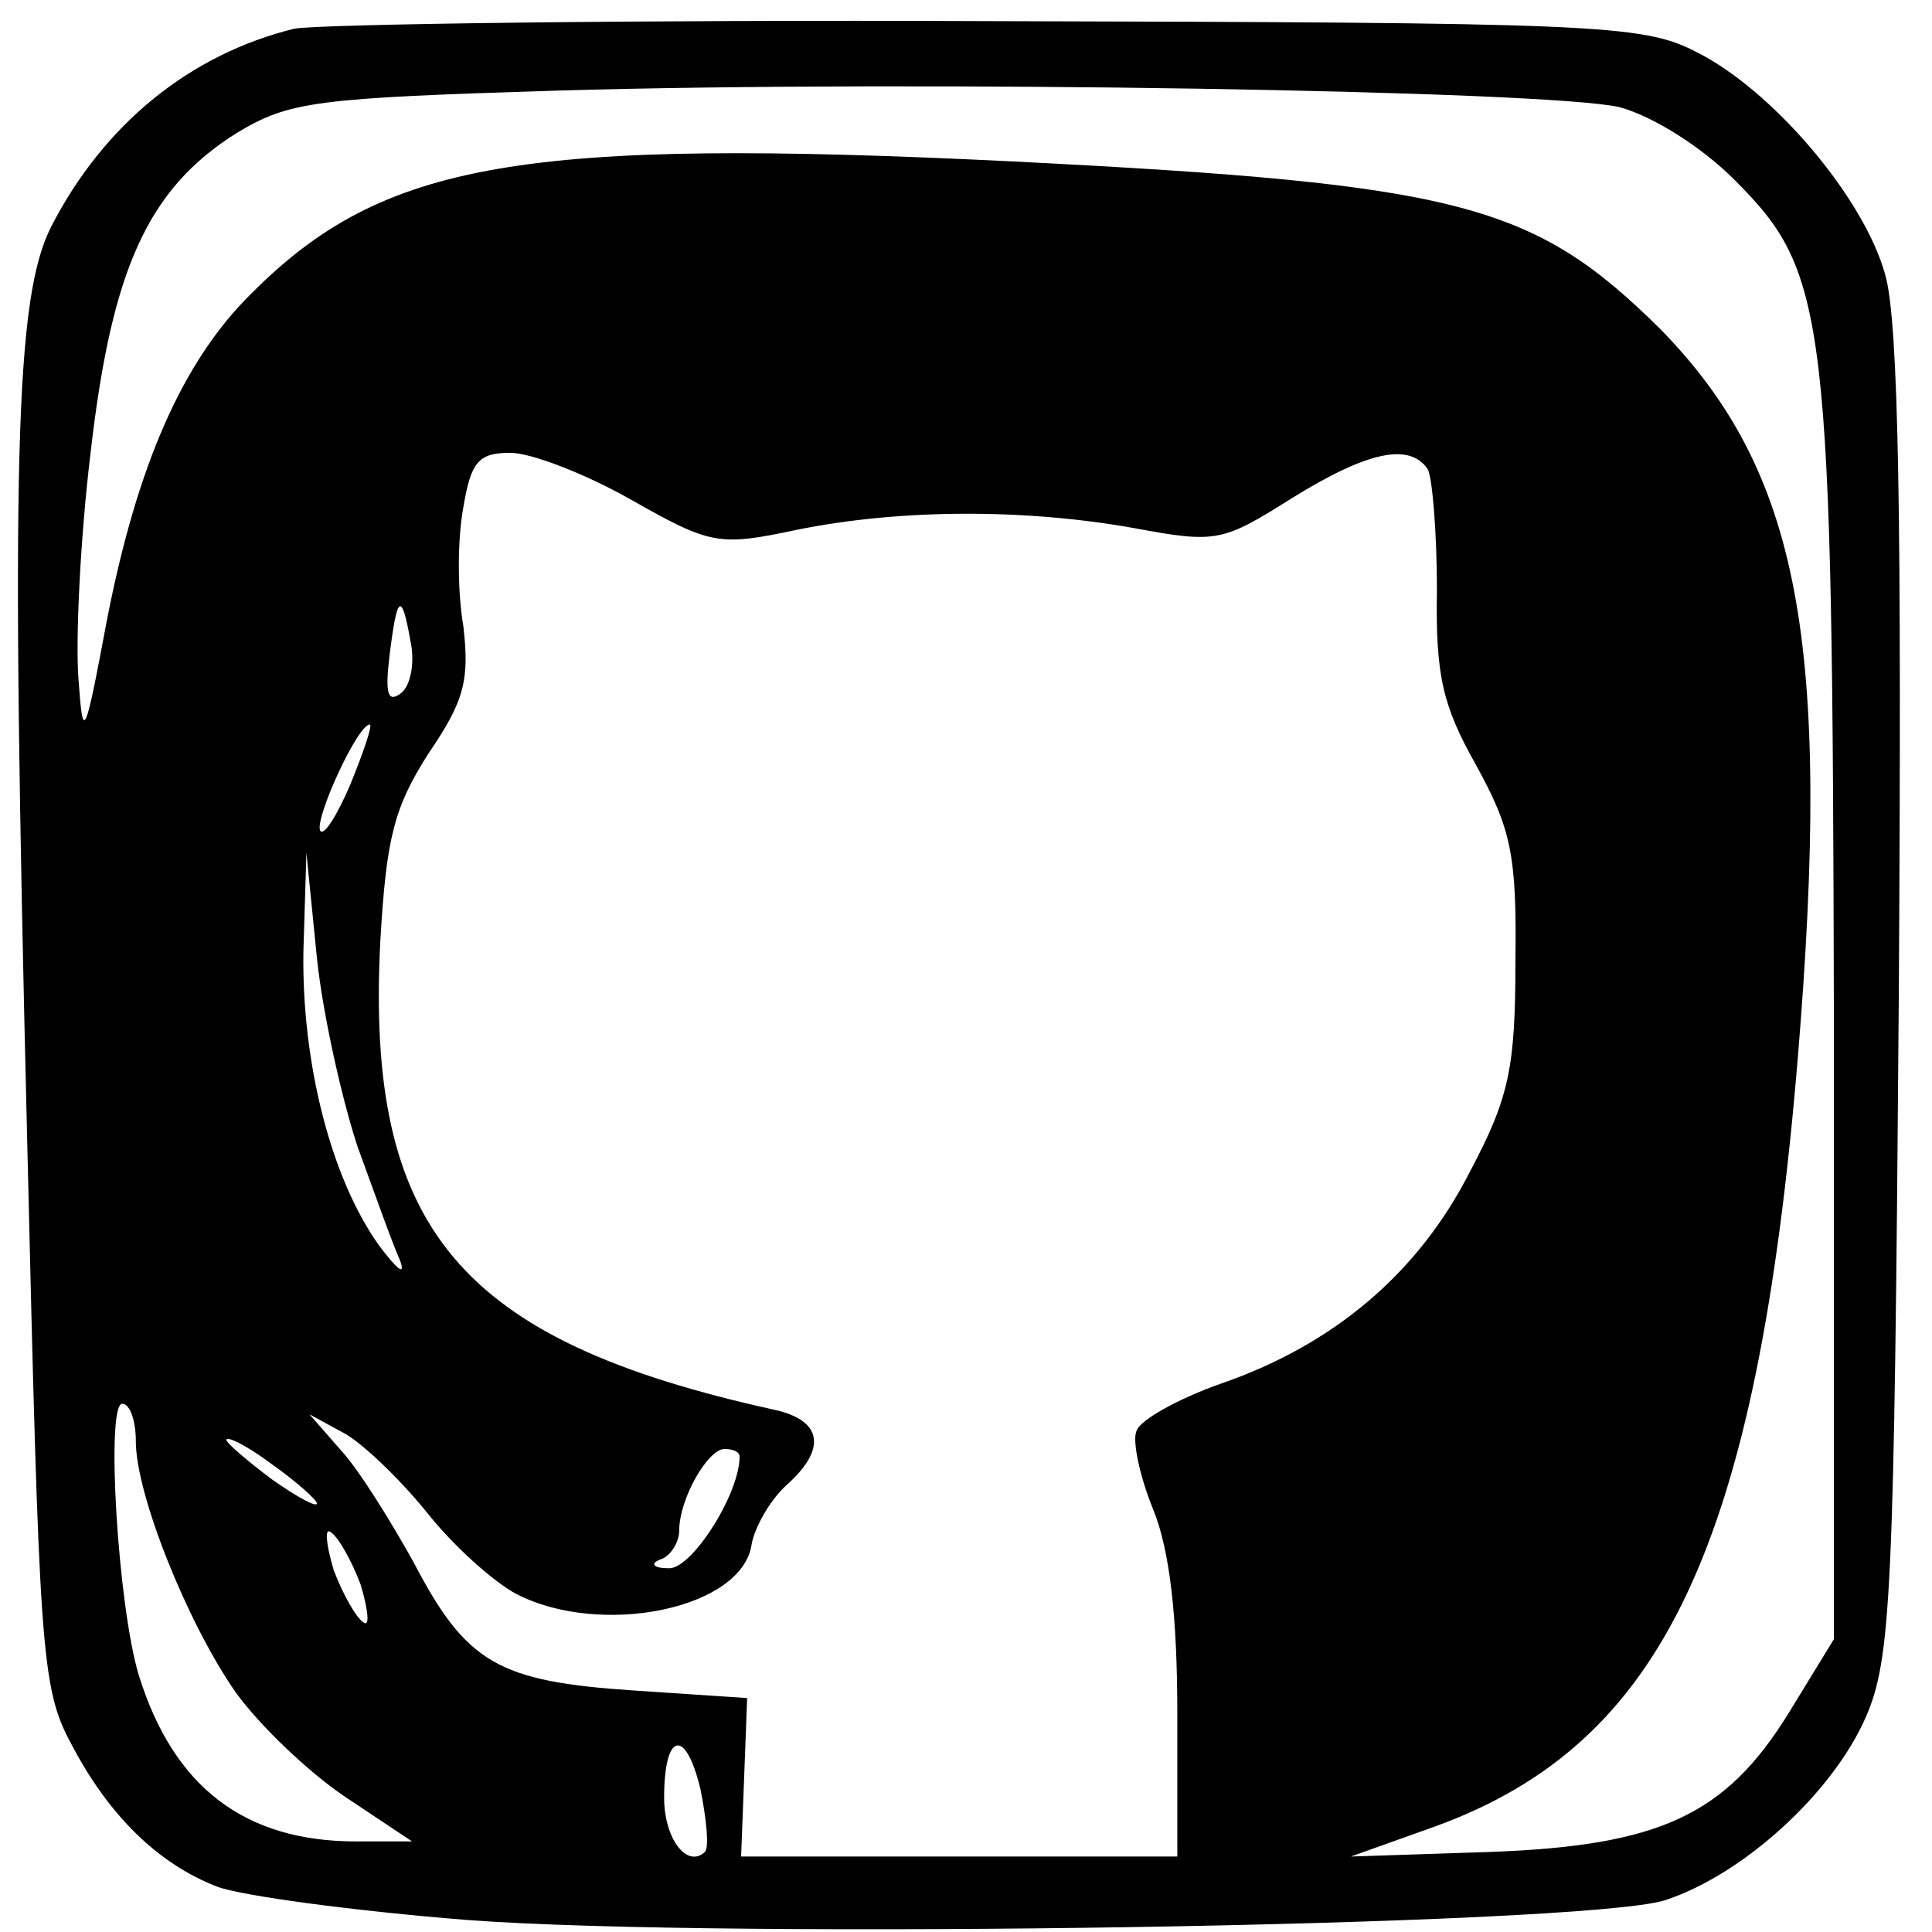
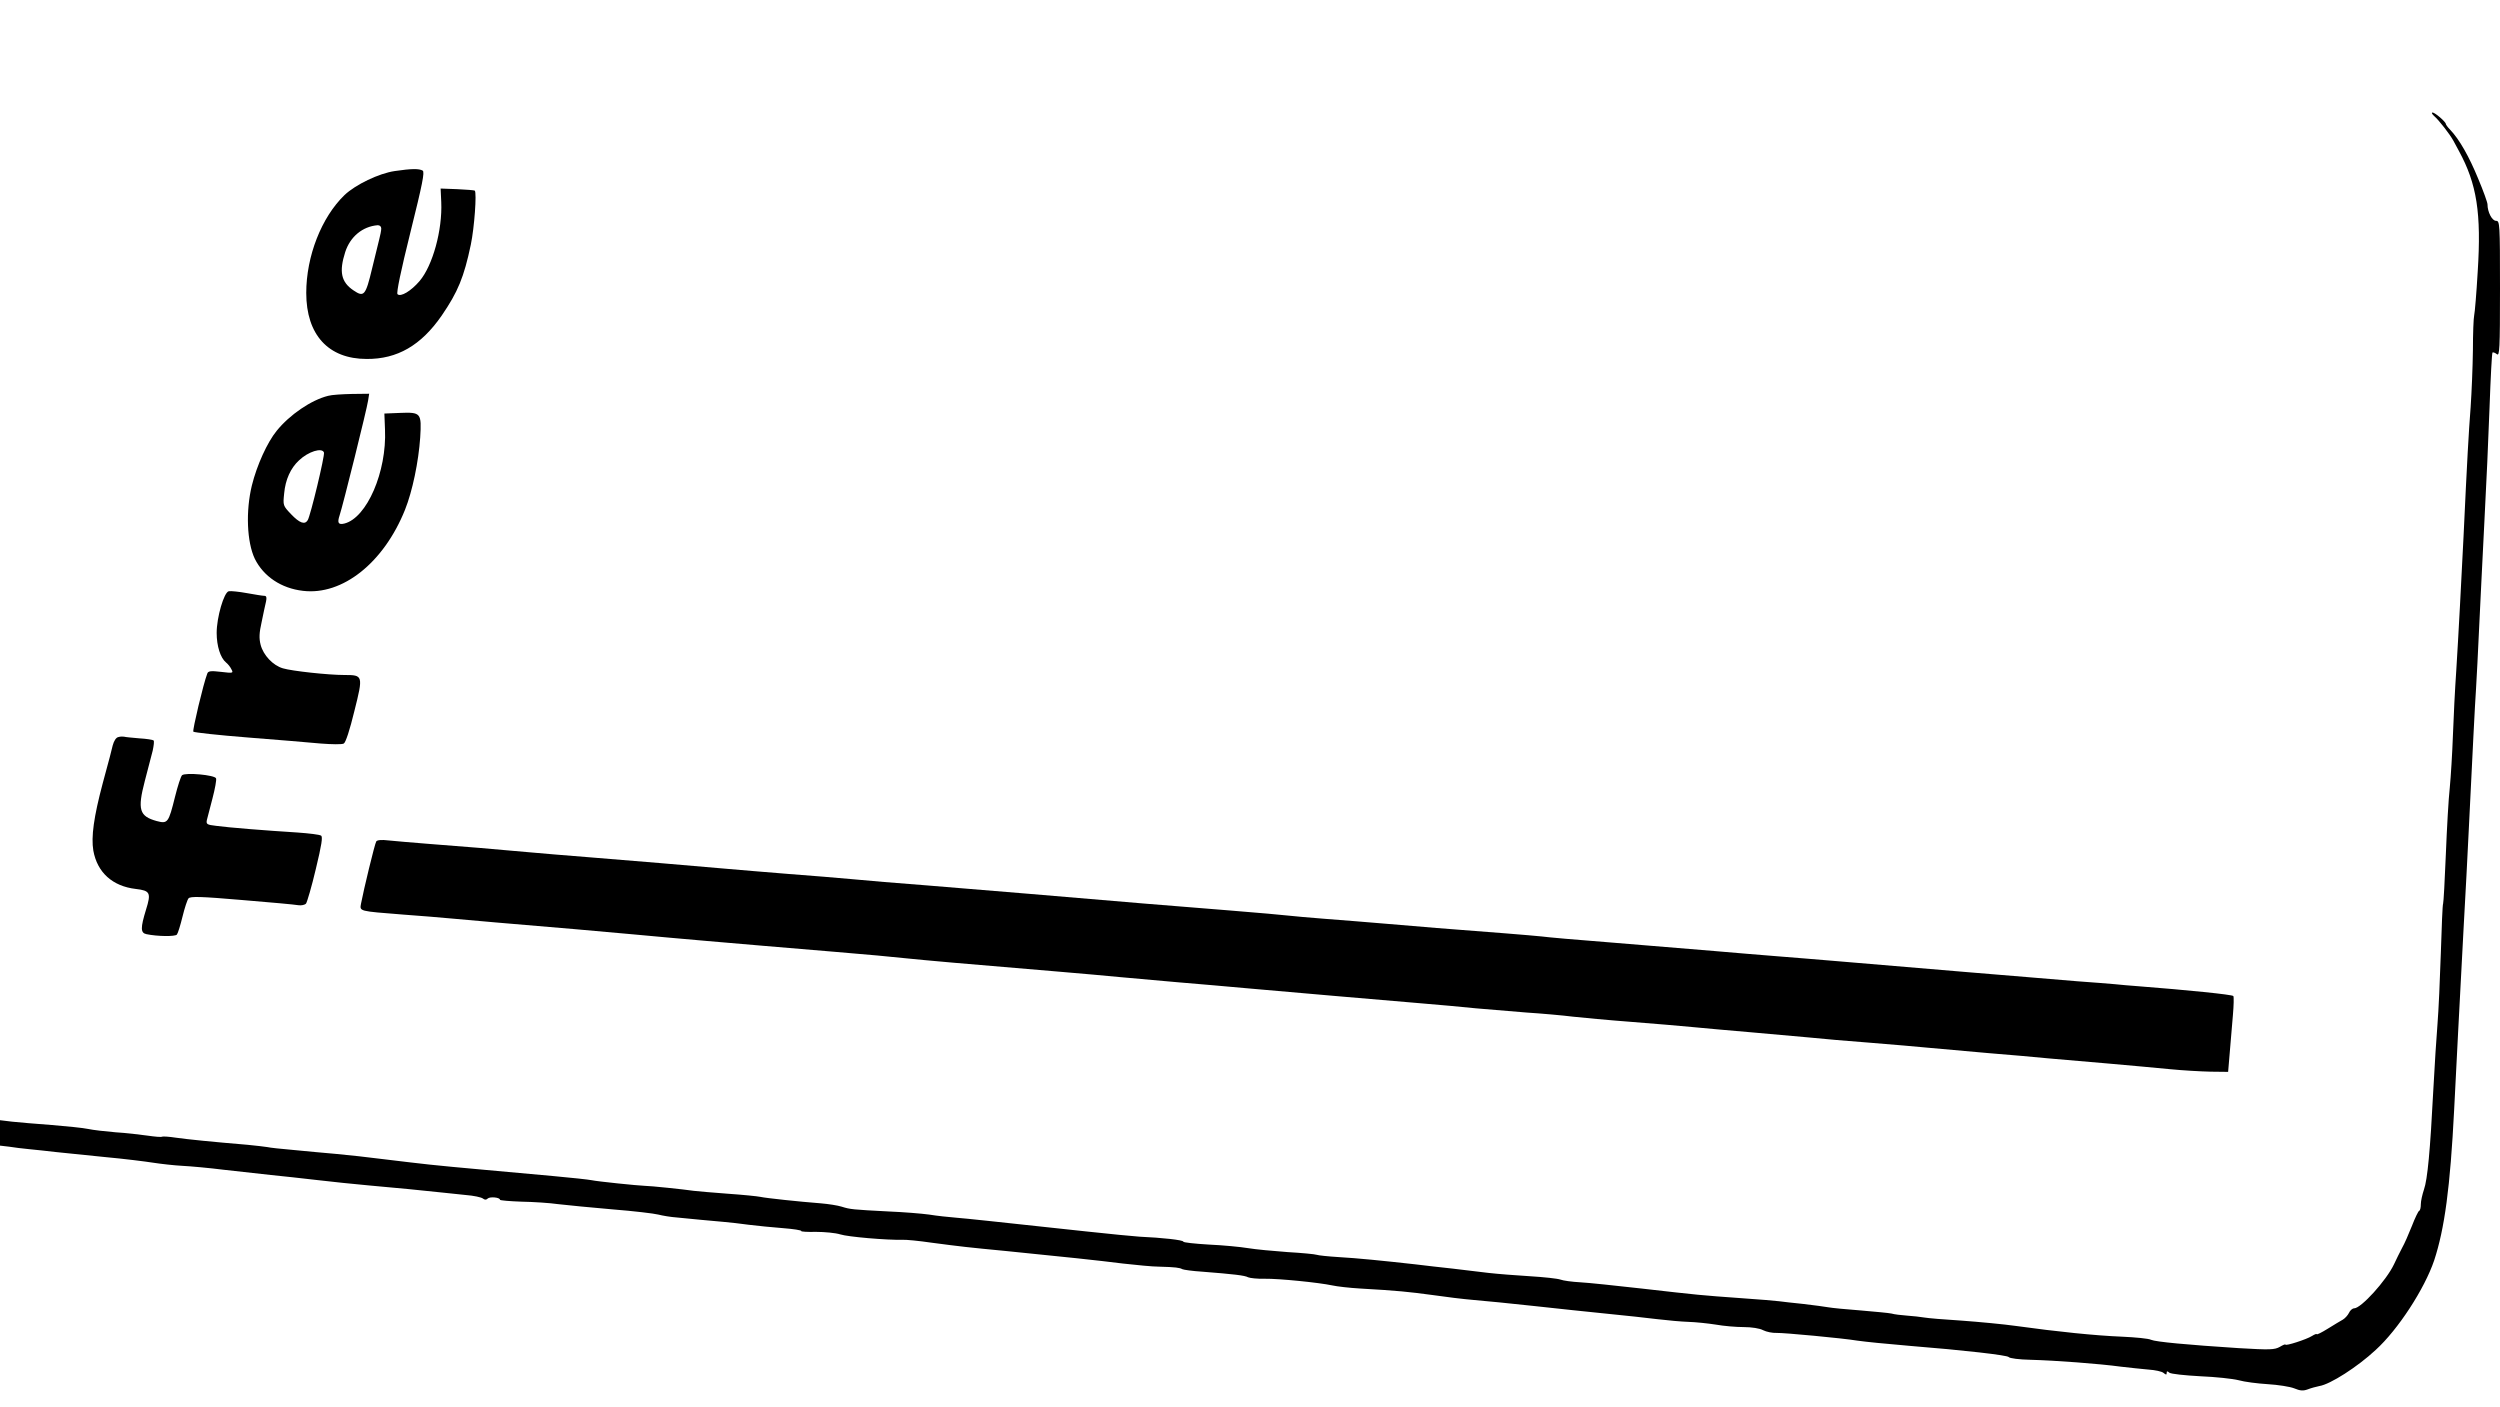
- <svg xmlns="http://www.w3.org/2000/svg" version="1.0" width="128pt" height="128pt" viewBox="0 0 128 128" preserveAspectRatio="xMidYMid meet">
-   <g transform="translate(0,128) scale(0.1,-0.1)" fill="#000000" stroke="none">
-     <path d="M195 1261 c-69 -17 -126 -63 -161 -131 -24 -47 -27 -155 -16 -605 8 -337 9 -363 29 -400 25 -48 58 -80 97 -95 16 -6 90 -16 165 -22 171 -13 739 -4 794 13 52 17 111 71 133 121 17 39 19 80 22 478 2 315 0 447 -9 478 -14 51 -75 123 -126 148 -35 18 -69 19 -468 20 -237 1 -443 -2 -460 -5z m878 -52 c22 -6 54 -26 76 -48 62 -62 65 -88 66 -557 l0 -410 -30 -49 c-42 -68 -86 -88 -199 -92 l-91 -3 56 20 c151 55 213 186 240 508 23 277 1 390 -91 484 -84 83 -132 96 -428 111 -326 16 -418 0 -505 -87 -46 -45 -76 -114 -96 -216 -15 -80 -16 -82 -19 -40 -2 25 1 92 8 150 14 122 38 175 97 212 35 21 52 23 213 28 238 7 656 0 703 -11z m-655 -260 c53 -30 58 -31 110 -20 69 14 152 14 224 1 54 -10 58 -9 104 20 50 31 78 37 90 19 3 -6 6 -42 6 -80 -1 -57 4 -77 26 -116 23 -42 27 -59 26 -130 0 -70 -4 -90 -30 -139 -34 -67 -90 -115 -166 -141 -28 -10 -53 -24 -55 -31 -3 -6 2 -30 11 -52 11 -27 16 -71 16 -135 l0 -95 -145 0 -144 0 2 52 2 53 -75 5 c-90 6 -111 18 -146 85 -15 27 -36 61 -48 74 l-21 24 22 -12 c12 -6 37 -30 55 -52 18 -23 45 -47 60 -55 56 -29 150 -10 156 33 2 11 12 29 23 39 27 24 24 43 -8 50 -209 46 -271 120 -261 311 4 68 9 88 32 124 24 35 27 49 23 84 -4 23 -4 58 0 79 5 30 10 36 31 36 14 0 50 -14 80 -31z m-146 -94 c3 -14 0 -29 -6 -34 -9 -7 -11 -1 -8 24 5 41 8 44 14 10z m-40 -95 c-9 -21 -18 -35 -20 -30 -3 9 25 70 33 70 2 0 -4 -18 -13 -40z m5 -240 c11 -30 23 -64 28 -75 4 -11 -2 -6 -14 10 -32 45 -51 121 -50 194 l2 66 7 -70 c4 -38 17 -95 27 -125z m-147 -195 c0 -35 34 -120 66 -166 15 -21 47 -52 72 -69 l45 -30 -37 0 c-74 0 -121 36 -144 110 -14 46 -22 180 -11 180 5 0 9 -11 9 -25z m120 -41 c0 -3 -13 4 -30 16 -16 12 -30 24 -30 26 0 3 14 -4 30 -16 17 -12 30 -24 30 -26z m280 31 c0 -25 -32 -75 -47 -74 -10 0 -13 3 -5 6 6 2 12 11 12 19 0 21 19 54 30 54 6 0 10 -2 10 -5z m-251 -85 c5 -17 6 -28 2 -25 -5 3 -14 19 -20 35 -5 17 -6 28 -2 25 5 -3 14 -19 20 -35z m228 -177 c-12 -11 -27 9 -27 36 0 43 14 47 24 6 4 -20 6 -39 3 -42z" />
+ <svg xmlns="http://www.w3.org/2000/svg" version="1.0" width="1200pt" height="675pt" viewBox="0 0 1200 675" preserveAspectRatio="xMidYMid meet">
+   <g transform="translate(0,675) scale(0.1,-0.1)" fill="#000000" stroke="none">
+     <path d="M11685 6192 c22 -19 74 -86 91 -117 6 -11 18 -33 27 -50 86 -158 108 -298 90 -579 -6 -104 -14 -198 -17 -210 -3 -12 -6 -86 -6 -166 -1 -80 -6 -203 -11 -275 -9 -115 -17 -256 -34 -620 -9 -183 -25 -488 -35 -645 -6 -85 -13 -225 -16 -310 -3 -85 -10 -198 -15 -250 -6 -52 -14 -197 -19 -322 -5 -125 -11 -231 -13 -235 -3 -5 -7 -111 -11 -238 -4 -126 -11 -279 -16 -340 -5 -60 -14 -202 -20 -315 -15 -293 -28 -432 -45 -480 -8 -24 -15 -55 -15 -70 0 -16 -3 -30 -8 -32 -4 -1 -20 -34 -35 -73 -15 -38 -36 -86 -47 -105 -10 -19 -28 -55 -39 -79 -37 -78 -158 -211 -191 -211 -8 0 -20 -10 -25 -22 -6 -12 -19 -26 -29 -32 -11 -6 -44 -26 -73 -44 -29 -18 -53 -30 -53 -26 0 3 -10 -1 -23 -9 -25 -16 -127 -49 -127 -41 0 3 -12 -2 -27 -11 -25 -14 -47 -15 -198 -6 -247 16 -397 30 -420 40 -11 6 -74 12 -140 15 -126 5 -311 24 -505 51 -63 9 -182 20 -264 26 -83 5 -164 12 -180 15 -17 3 -54 7 -82 9 -28 2 -62 6 -75 10 -13 3 -80 9 -149 15 -69 5 -138 12 -154 15 -16 3 -70 10 -120 16 -50 5 -102 11 -116 13 -14 2 -97 9 -185 15 -194 14 -195 14 -475 46 -124 14 -257 28 -295 30 -39 2 -82 8 -95 13 -14 5 -79 12 -145 16 -66 4 -156 11 -200 16 -44 5 -123 15 -175 21 -52 5 -131 15 -175 20 -152 17 -280 30 -370 35 -49 3 -97 8 -105 11 -8 3 -71 9 -140 13 -69 5 -154 13 -190 19 -36 6 -120 14 -187 17 -68 4 -123 10 -123 14 0 8 -101 19 -211 24 -30 2 -144 13 -254 25 -474 51 -564 61 -625 66 -36 3 -94 9 -130 15 -36 5 -123 12 -195 15 -173 9 -184 10 -225 23 -19 6 -64 13 -100 16 -104 8 -263 25 -290 31 -14 3 -83 10 -155 15 -71 5 -146 12 -165 14 -47 7 -210 24 -235 24 -33 1 -228 21 -255 27 -14 3 -97 12 -185 20 -88 8 -232 21 -320 29 -277 25 -287 27 -495 52 -69 9 -170 20 -225 25 -55 5 -147 13 -205 19 -58 5 -115 11 -127 14 -12 2 -54 7 -95 11 -168 14 -287 26 -343 34 -33 5 -63 7 -67 5 -4 -3 -35 0 -70 5 -35 5 -103 13 -153 16 -49 4 -109 11 -132 16 -23 5 -102 13 -175 19 -73 5 -159 13 -190 16 l-58 7 0 -61 0 -61 43 -5 c23 -4 67 -9 97 -12 30 -3 89 -9 130 -14 41 -4 147 -15 235 -24 88 -8 192 -21 230 -27 39 -6 102 -13 140 -15 39 -2 129 -10 200 -19 72 -8 173 -19 225 -25 52 -5 151 -16 220 -24 69 -8 181 -20 250 -26 114 -10 271 -25 360 -35 19 -2 67 -7 105 -11 39 -3 76 -11 83 -17 9 -7 16 -7 23 0 10 10 59 6 59 -6 0 -3 46 -7 103 -9 56 -1 136 -6 177 -12 41 -5 158 -16 260 -25 102 -8 201 -20 220 -25 19 -5 60 -12 90 -14 30 -3 81 -8 113 -11 31 -3 81 -7 110 -10 28 -2 84 -9 122 -14 39 -5 112 -12 162 -16 51 -4 91 -10 89 -14 -2 -3 30 -5 71 -4 41 0 94 -5 116 -12 37 -12 225 -28 299 -26 16 1 79 -5 140 -14 144 -19 171 -22 358 -40 271 -27 442 -45 560 -60 63 -7 142 -15 175 -15 77 -2 98 -5 110 -12 6 -3 48 -9 95 -12 153 -12 205 -18 221 -27 9 -4 45 -8 80 -7 68 1 258 -18 324 -32 22 -5 83 -12 135 -15 177 -10 235 -16 345 -31 61 -9 151 -20 200 -24 50 -4 180 -17 290 -29 110 -12 268 -29 350 -37 83 -8 191 -20 240 -26 50 -6 117 -12 150 -13 33 -1 92 -7 130 -13 39 -7 99 -12 135 -12 37 0 77 -6 93 -15 16 -8 45 -14 65 -13 34 1 314 -25 387 -37 42 -6 133 -15 250 -25 263 -21 471 -45 477 -54 4 -6 51 -12 105 -13 118 -3 330 -19 433 -33 41 -5 101 -11 133 -14 31 -2 64 -9 72 -16 12 -10 15 -10 15 0 0 9 3 10 13 1 8 -6 74 -13 148 -17 74 -3 157 -12 184 -19 28 -8 91 -16 140 -19 50 -3 107 -12 127 -20 29 -12 43 -13 65 -5 15 6 41 13 56 16 52 8 183 92 270 173 108 98 235 294 281 430 50 152 77 350 96 725 12 243 24 465 45 865 9 157 20 371 25 475 19 386 29 592 35 680 3 50 10 182 15 295 5 113 17 340 25 505 9 165 20 414 25 554 5 139 11 256 14 259 3 2 12 -1 21 -8 13 -11 15 23 15 314 0 314 -1 326 -19 326 -19 0 -41 42 -41 79 0 9 -20 65 -45 124 -43 105 -90 188 -134 234 -12 12 -21 25 -21 28 0 10 -52 55 -64 55 -6 -1 -2 -8 9 -18z" />
+     <path d="M1895 5929 c-76 -11 -188 -65 -241 -115 -111 -107 -184 -294 -184 -470 0 -201 106 -317 290 -317 147 -1 261 65 360 208 78 114 107 184 140 341 17 82 29 248 19 259 -3 2 -41 5 -84 7 l-80 3 3 -65 c6 -134 -41 -305 -104 -379 -41 -48 -91 -78 -106 -63 -6 6 16 112 62 297 58 233 69 289 59 296 -17 10 -53 10 -134 -2z m-65 -276 c0 -10 -5 -34 -10 -53 -5 -19 -20 -82 -34 -139 -31 -130 -39 -139 -89 -105 -60 40 -70 90 -40 184 24 74 83 123 156 129 10 0 17 -6 17 -16z" />
+     <path d="M1575 4850 c-81 -20 -185 -91 -247 -168 -45 -55 -95 -165 -119 -262 -30 -123 -24 -272 14 -352 42 -85 127 -142 231 -154 190 -23 388 135 490 389 36 90 65 231 73 347 7 118 4 122 -98 118 l-74 -3 3 -77 c9 -202 -87 -424 -195 -451 -29 -7 -35 3 -23 39 15 44 132 514 137 552 l5 32 -83 -1 c-46 -1 -97 -4 -114 -9z m-20 -272 c5 -14 -65 -305 -78 -325 -14 -23 -39 -14 -80 29 -39 41 -39 42 -33 100 6 66 31 121 71 158 45 43 111 63 120 38z" />
+     <path d="M1098 3912 c-23 -5 -58 -125 -58 -200 0 -63 18 -120 45 -142 9 -7 21 -22 26 -33 10 -18 8 -19 -50 -12 -49 6 -62 4 -66 -8 -19 -49 -72 -273 -67 -279 4 -4 122 -17 262 -28 140 -11 298 -24 350 -29 52 -4 102 -5 110 0 9 4 29 65 51 156 43 171 42 173 -48 173 -77 0 -252 19 -295 32 -48 14 -94 63 -107 113 -8 31 -7 57 5 110 8 39 17 82 21 98 4 19 2 27 -8 27 -8 0 -45 6 -84 13 -38 7 -78 11 -87 9z" />
+     <path d="M568 3212 c-11 -2 -21 -18 -27 -40 -10 -41 -11 -46 -48 -182 -43 -162 -56 -257 -45 -323 19 -105 92 -171 204 -184 69 -8 74 -19 49 -99 -27 -88 -27 -112 2 -118 52 -11 138 -12 146 -2 5 6 17 45 27 86 10 41 23 81 29 88 9 10 58 9 256 -8 134 -11 256 -22 271 -25 14 -2 31 1 37 8 5 7 27 81 47 166 28 116 34 155 25 160 -7 5 -58 11 -114 15 -145 9 -334 24 -390 32 -44 5 -48 8 -44 28 3 11 15 58 27 104 12 46 20 89 17 96 -6 16 -146 29 -163 15 -6 -5 -21 -52 -34 -104 -31 -125 -35 -130 -88 -116 -83 23 -93 54 -57 192 15 57 32 123 38 146 5 24 8 46 4 49 -3 3 -34 8 -69 10 -35 3 -67 6 -73 8 -5 1 -18 1 -27 -2z" />
+     <path d="M1806 2711 c-7 -10 -61 -234 -73 -298 -7 -38 -12 -36 202 -53 77 -5 187 -15 245 -20 95 -9 237 -21 580 -50 63 -6 189 -17 280 -25 91 -9 246 -22 345 -31 99 -8 225 -19 280 -24 55 -5 210 -18 345 -29 135 -11 288 -25 340 -31 87 -9 276 -26 745 -65 94 -8 220 -19 280 -25 61 -5 187 -17 280 -25 94 -8 249 -21 345 -30 236 -21 597 -52 810 -70 96 -8 220 -19 275 -25 55 -5 163 -14 240 -20 77 -5 178 -14 225 -20 47 -5 173 -17 280 -25 107 -8 240 -20 295 -25 55 -5 181 -17 280 -25 99 -9 225 -20 280 -25 55 -6 186 -17 290 -25 105 -8 235 -20 290 -25 55 -5 181 -16 280 -25 99 -8 227 -19 285 -25 58 -5 188 -16 290 -25 102 -9 235 -21 295 -27 61 -6 148 -11 195 -12 l85 -1 8 95 c4 52 11 132 15 178 4 46 5 87 2 91 -4 7 -223 29 -455 47 -38 3 -90 7 -115 10 -25 2 -106 9 -180 14 -74 6 -182 15 -240 20 -58 5 -188 16 -290 24 -272 23 -404 34 -605 51 -99 8 -236 20 -305 25 -69 5 -204 17 -300 25 -96 8 -314 26 -485 40 -170 13 -326 27 -345 30 -19 2 -98 9 -175 15 -301 23 -386 30 -560 45 -99 8 -238 20 -310 25 -71 6 -148 12 -170 15 -22 3 -150 14 -285 25 -246 19 -518 42 -965 80 -132 11 -350 29 -485 40 -135 10 -297 24 -360 30 -63 6 -200 17 -305 25 -104 8 -239 20 -300 25 -178 16 -446 38 -655 55 -107 8 -242 20 -300 25 -142 13 -318 28 -480 40 -74 6 -158 13 -186 16 -32 4 -54 2 -58 -5z" />
  </g>
</svg>
